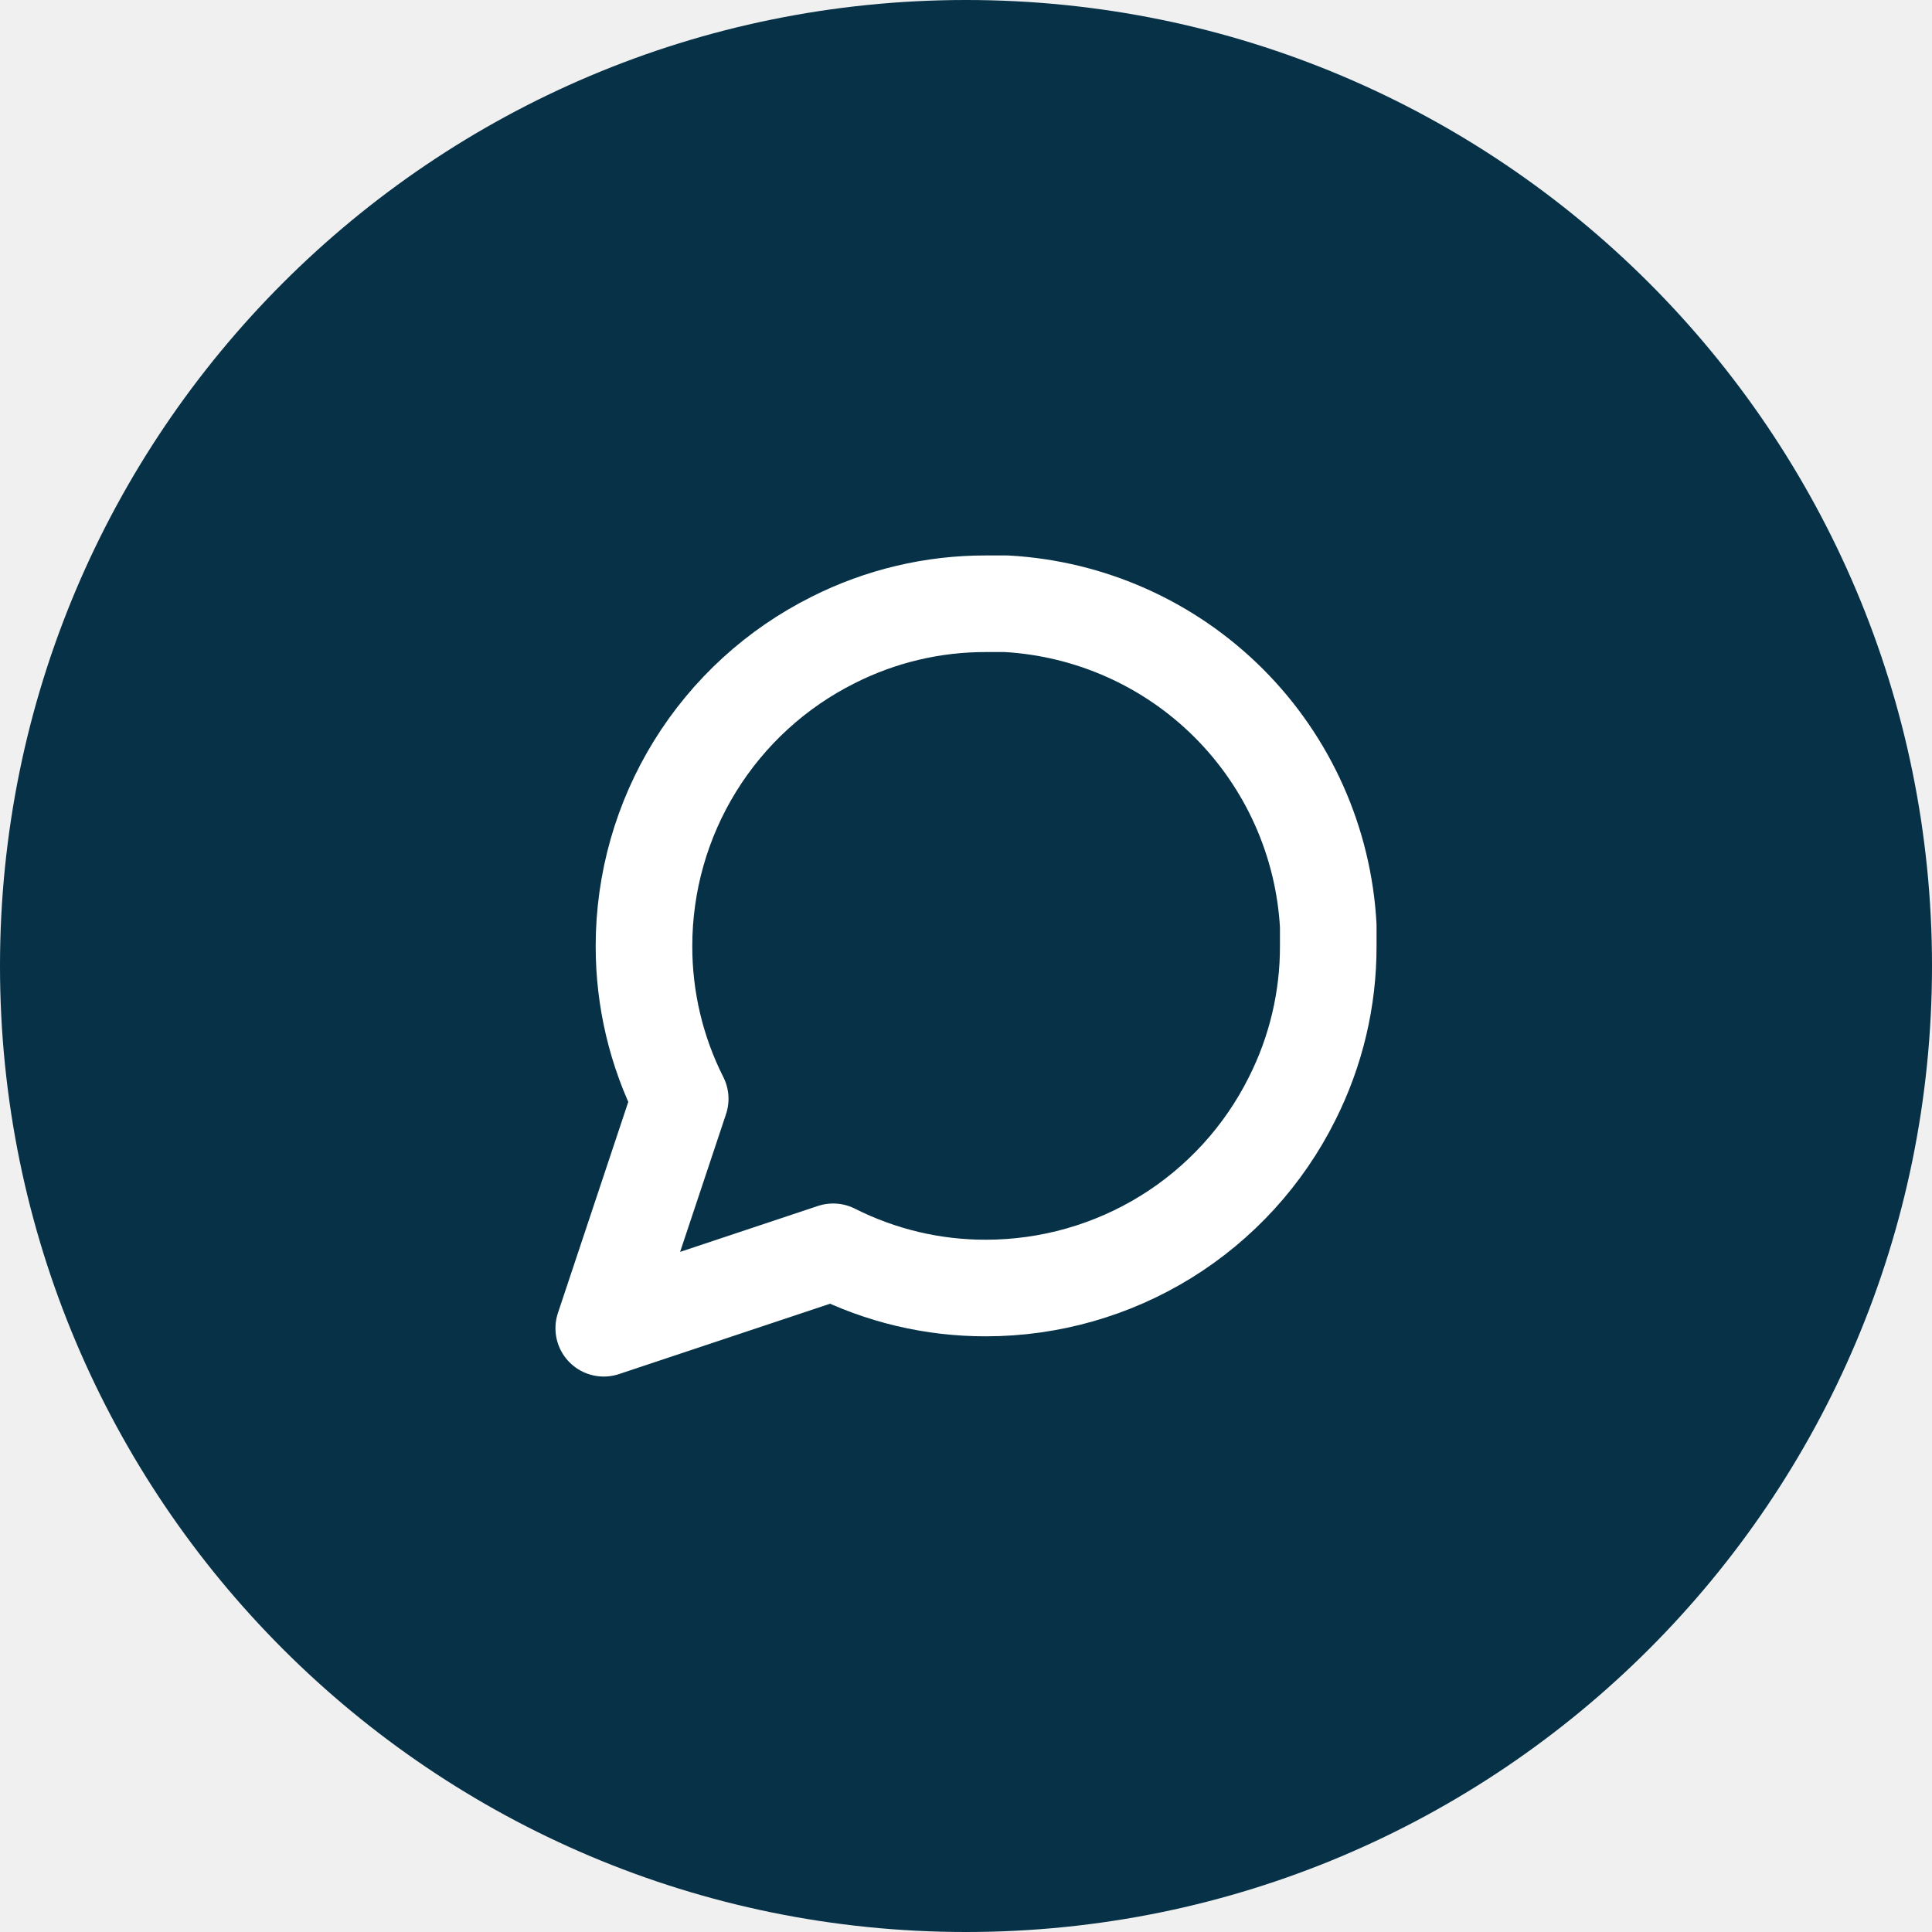
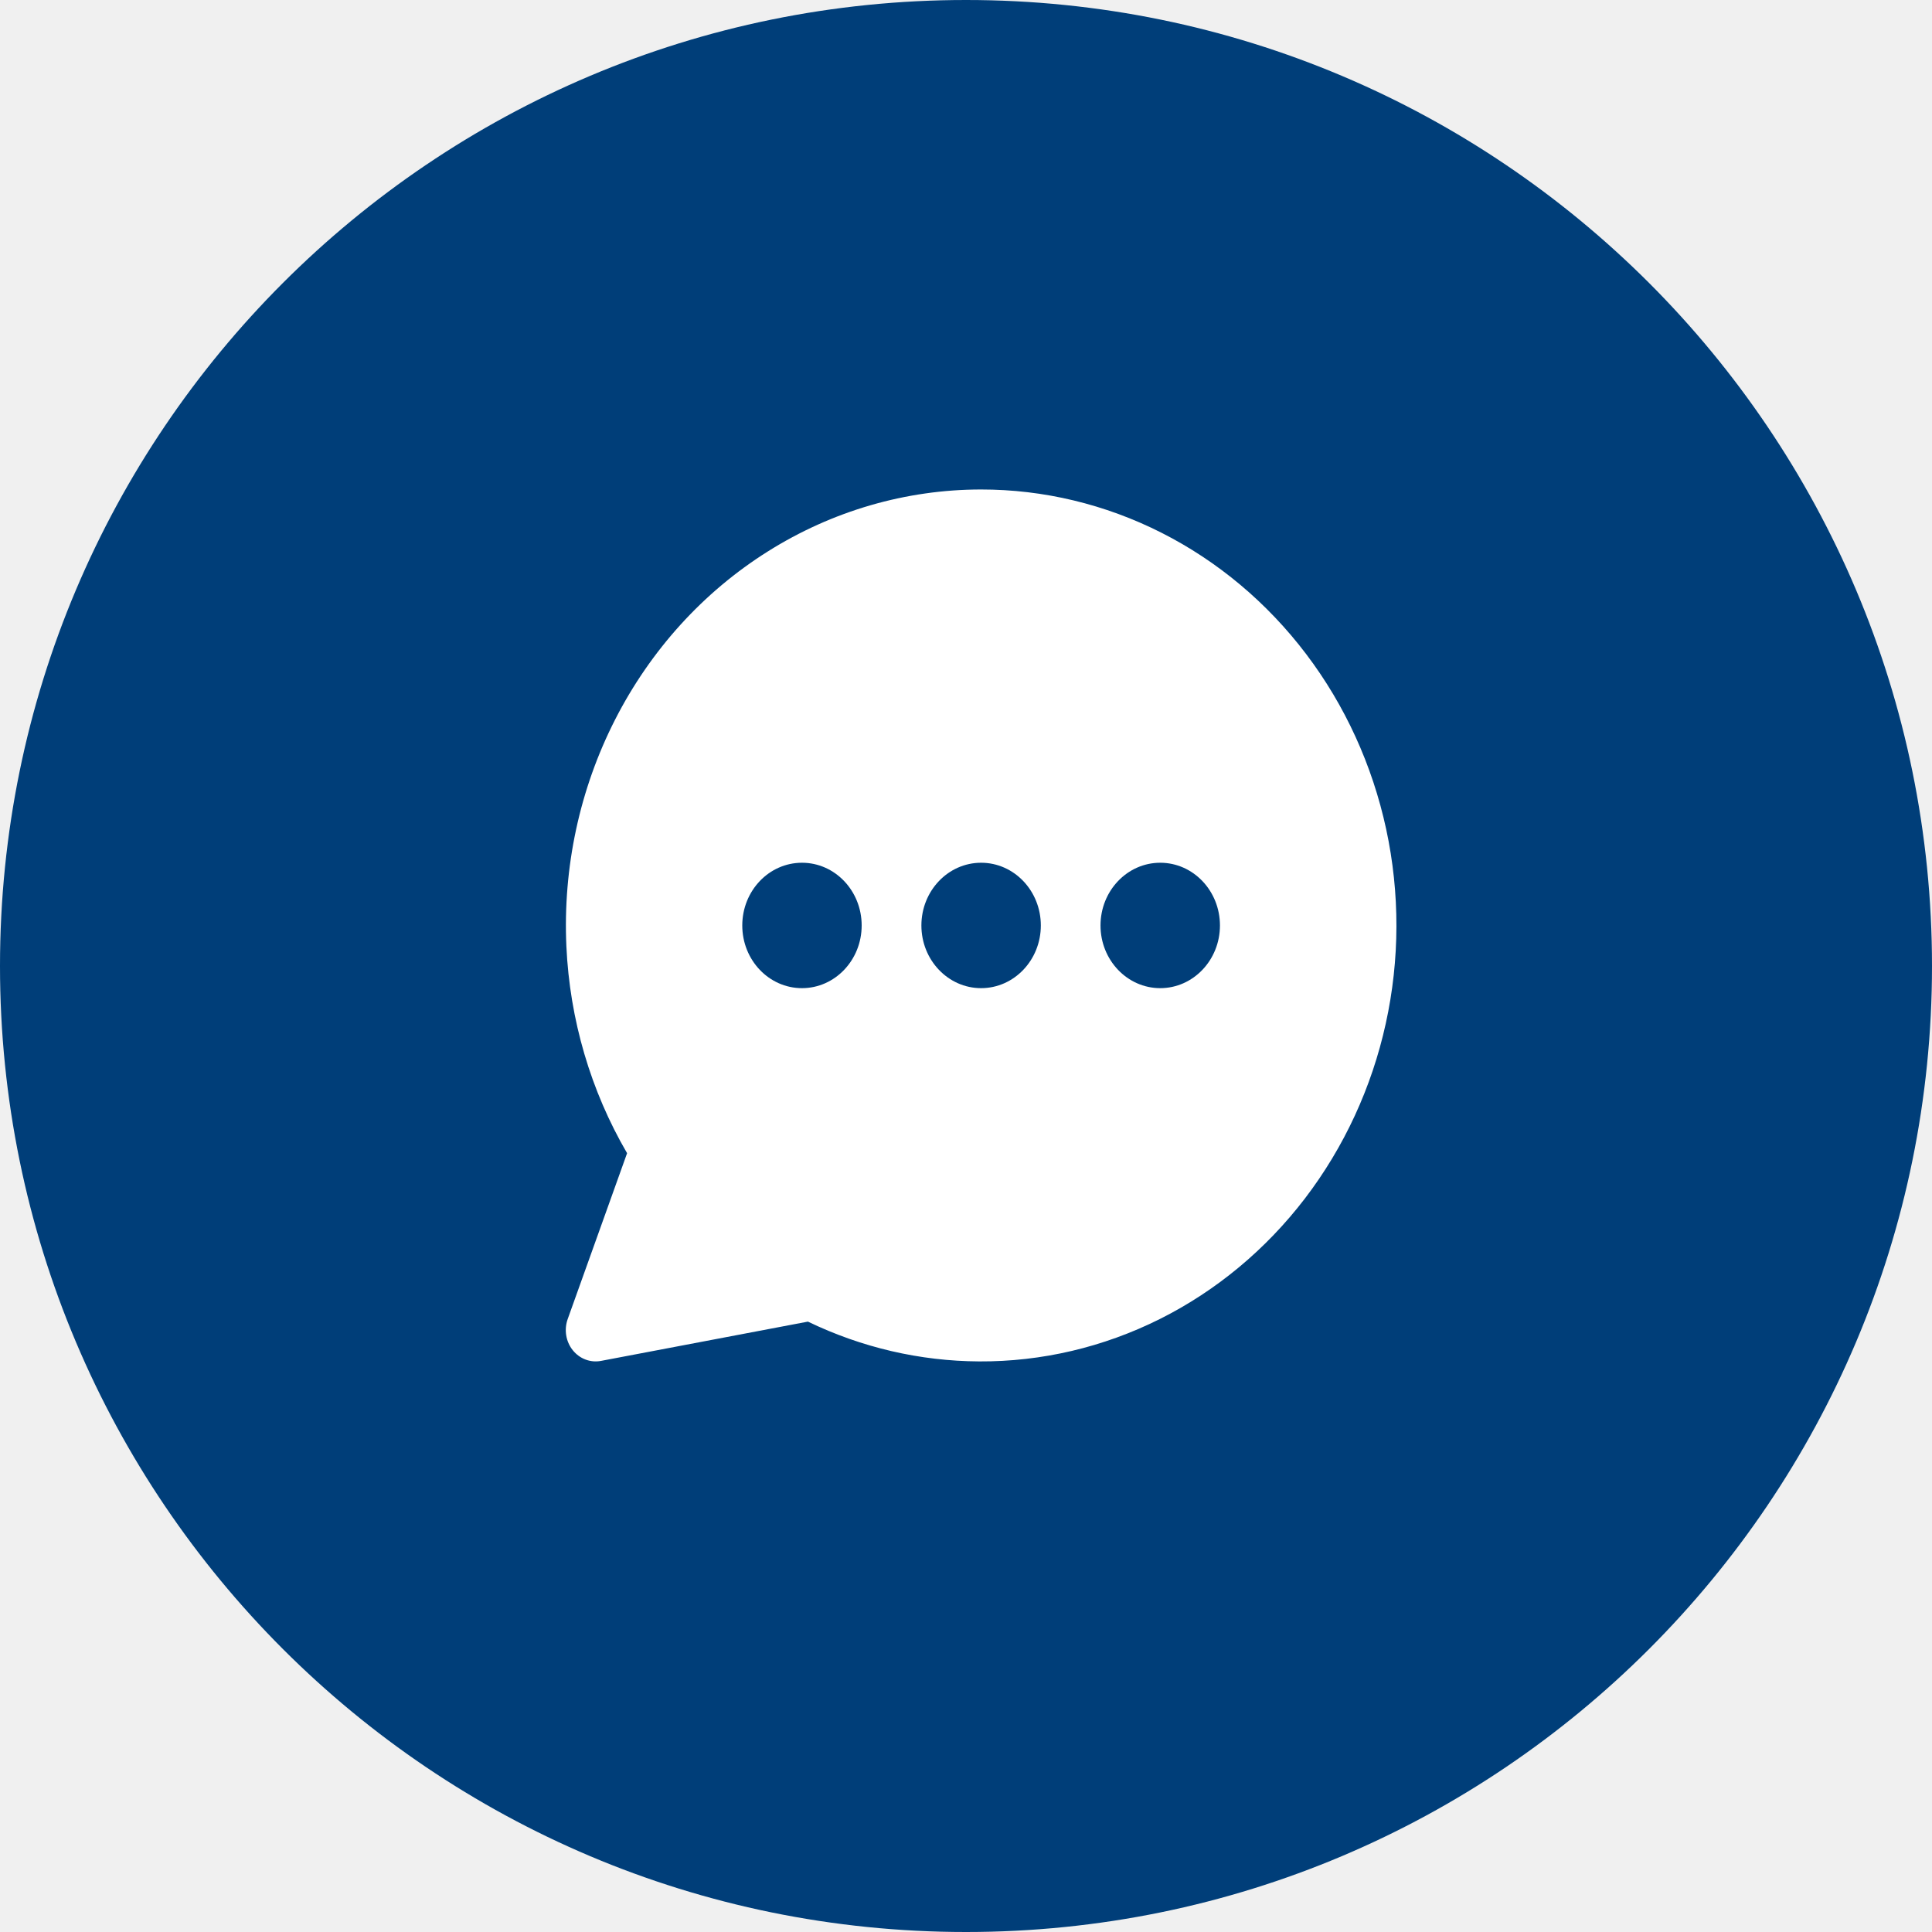
- <svg xmlns="http://www.w3.org/2000/svg" width="40" height="40" viewBox="0 0 40 40" fill="none">
-   <rect width="40" height="40" rx="20" fill="#063147" />
-   <path d="M27.5 19.583C27.503 20.683 27.246 21.768 26.75 22.75C26.162 23.927 25.258 24.916 24.14 25.608C23.021 26.299 21.732 26.666 20.417 26.667C19.317 26.67 18.232 26.413 17.25 25.917L12.5 27.5L14.083 22.75C13.587 21.768 13.331 20.683 13.333 19.583C13.334 18.268 13.7 16.979 14.392 15.861C15.084 14.742 16.073 13.838 17.25 13.25C18.232 12.754 19.317 12.497 20.417 12.5H20.833C22.57 12.596 24.211 13.329 25.441 14.559C26.671 15.789 27.404 17.43 27.5 19.167V19.583Z" stroke="#fff" stroke-width="2" stroke-linecap="round" stroke-linejoin="round" />
+ <svg xmlns="http://www.w3.org/2000/svg" width="45" height="45" viewBox="0 0 45 45" fill="none">
+   <circle cx="22.5" cy="22.5" r="22.5" fill="#003E79" />
+   <g clip-path="url(#clip0_13581_52)">
+     <g clip-path="url(#clip1_13581_52)">
+       <path fill-rule="evenodd" clip-rule="evenodd" d="M22.849 11.401C24.304 11.4 25.741 11.745 27.052 12.408C28.363 13.071 29.515 14.037 30.421 15.232C31.328 16.428 31.965 17.823 32.287 19.314C32.608 20.804 32.605 22.352 32.277 23.841C31.95 25.33 31.306 26.722 30.395 27.914C29.484 29.105 28.328 30.066 27.014 30.723C25.7 31.38 24.262 31.718 22.807 31.71C21.428 31.703 20.069 31.387 18.818 30.783L13.998 31.698C13.751 31.745 13.5 31.649 13.34 31.448C13.179 31.246 13.135 30.969 13.223 30.723L14.606 26.86C13.757 25.405 13.27 23.747 13.192 22.039C13.109 20.204 13.501 18.38 14.327 16.761C15.153 15.142 16.382 13.788 17.883 12.845C19.383 11.901 21.1 11.402 22.849 11.401ZM20.07 21.556C20.07 22.362 19.448 23.016 18.68 23.016C17.911 23.016 17.289 22.362 17.289 21.556C17.289 20.749 17.911 20.095 18.68 20.095C19.448 20.095 20.07 20.749 20.07 21.556ZM22.852 23.016C23.62 23.016 24.243 22.362 24.243 21.556C24.243 20.749 23.62 20.095 22.852 20.095C22.084 20.095 21.461 20.749 21.461 21.556C21.461 22.362 22.084 23.016 22.852 23.016ZM27.024 23.016C27.792 23.016 28.415 22.362 28.415 21.556C28.415 20.749 27.792 20.095 27.024 20.095C26.256 20.095 25.633 20.749 25.633 21.556C25.633 22.362 26.256 23.016 27.024 23.016Z" fill="white" />
+     </g>
+   </g>
+   <defs>
+     <clipPath id="clip0_13581_52">
+       <rect width="19.471" height="20.444" fill="white" transform="translate(13.1164 11.3335)" />
+     </clipPath>
+     <clipPath id="clip1_13581_52">
+       <rect width="19.471" height="20.444" fill="white" transform="translate(13.1164 11.3335)" />
+     </clipPath>
+   </defs>
</svg>
